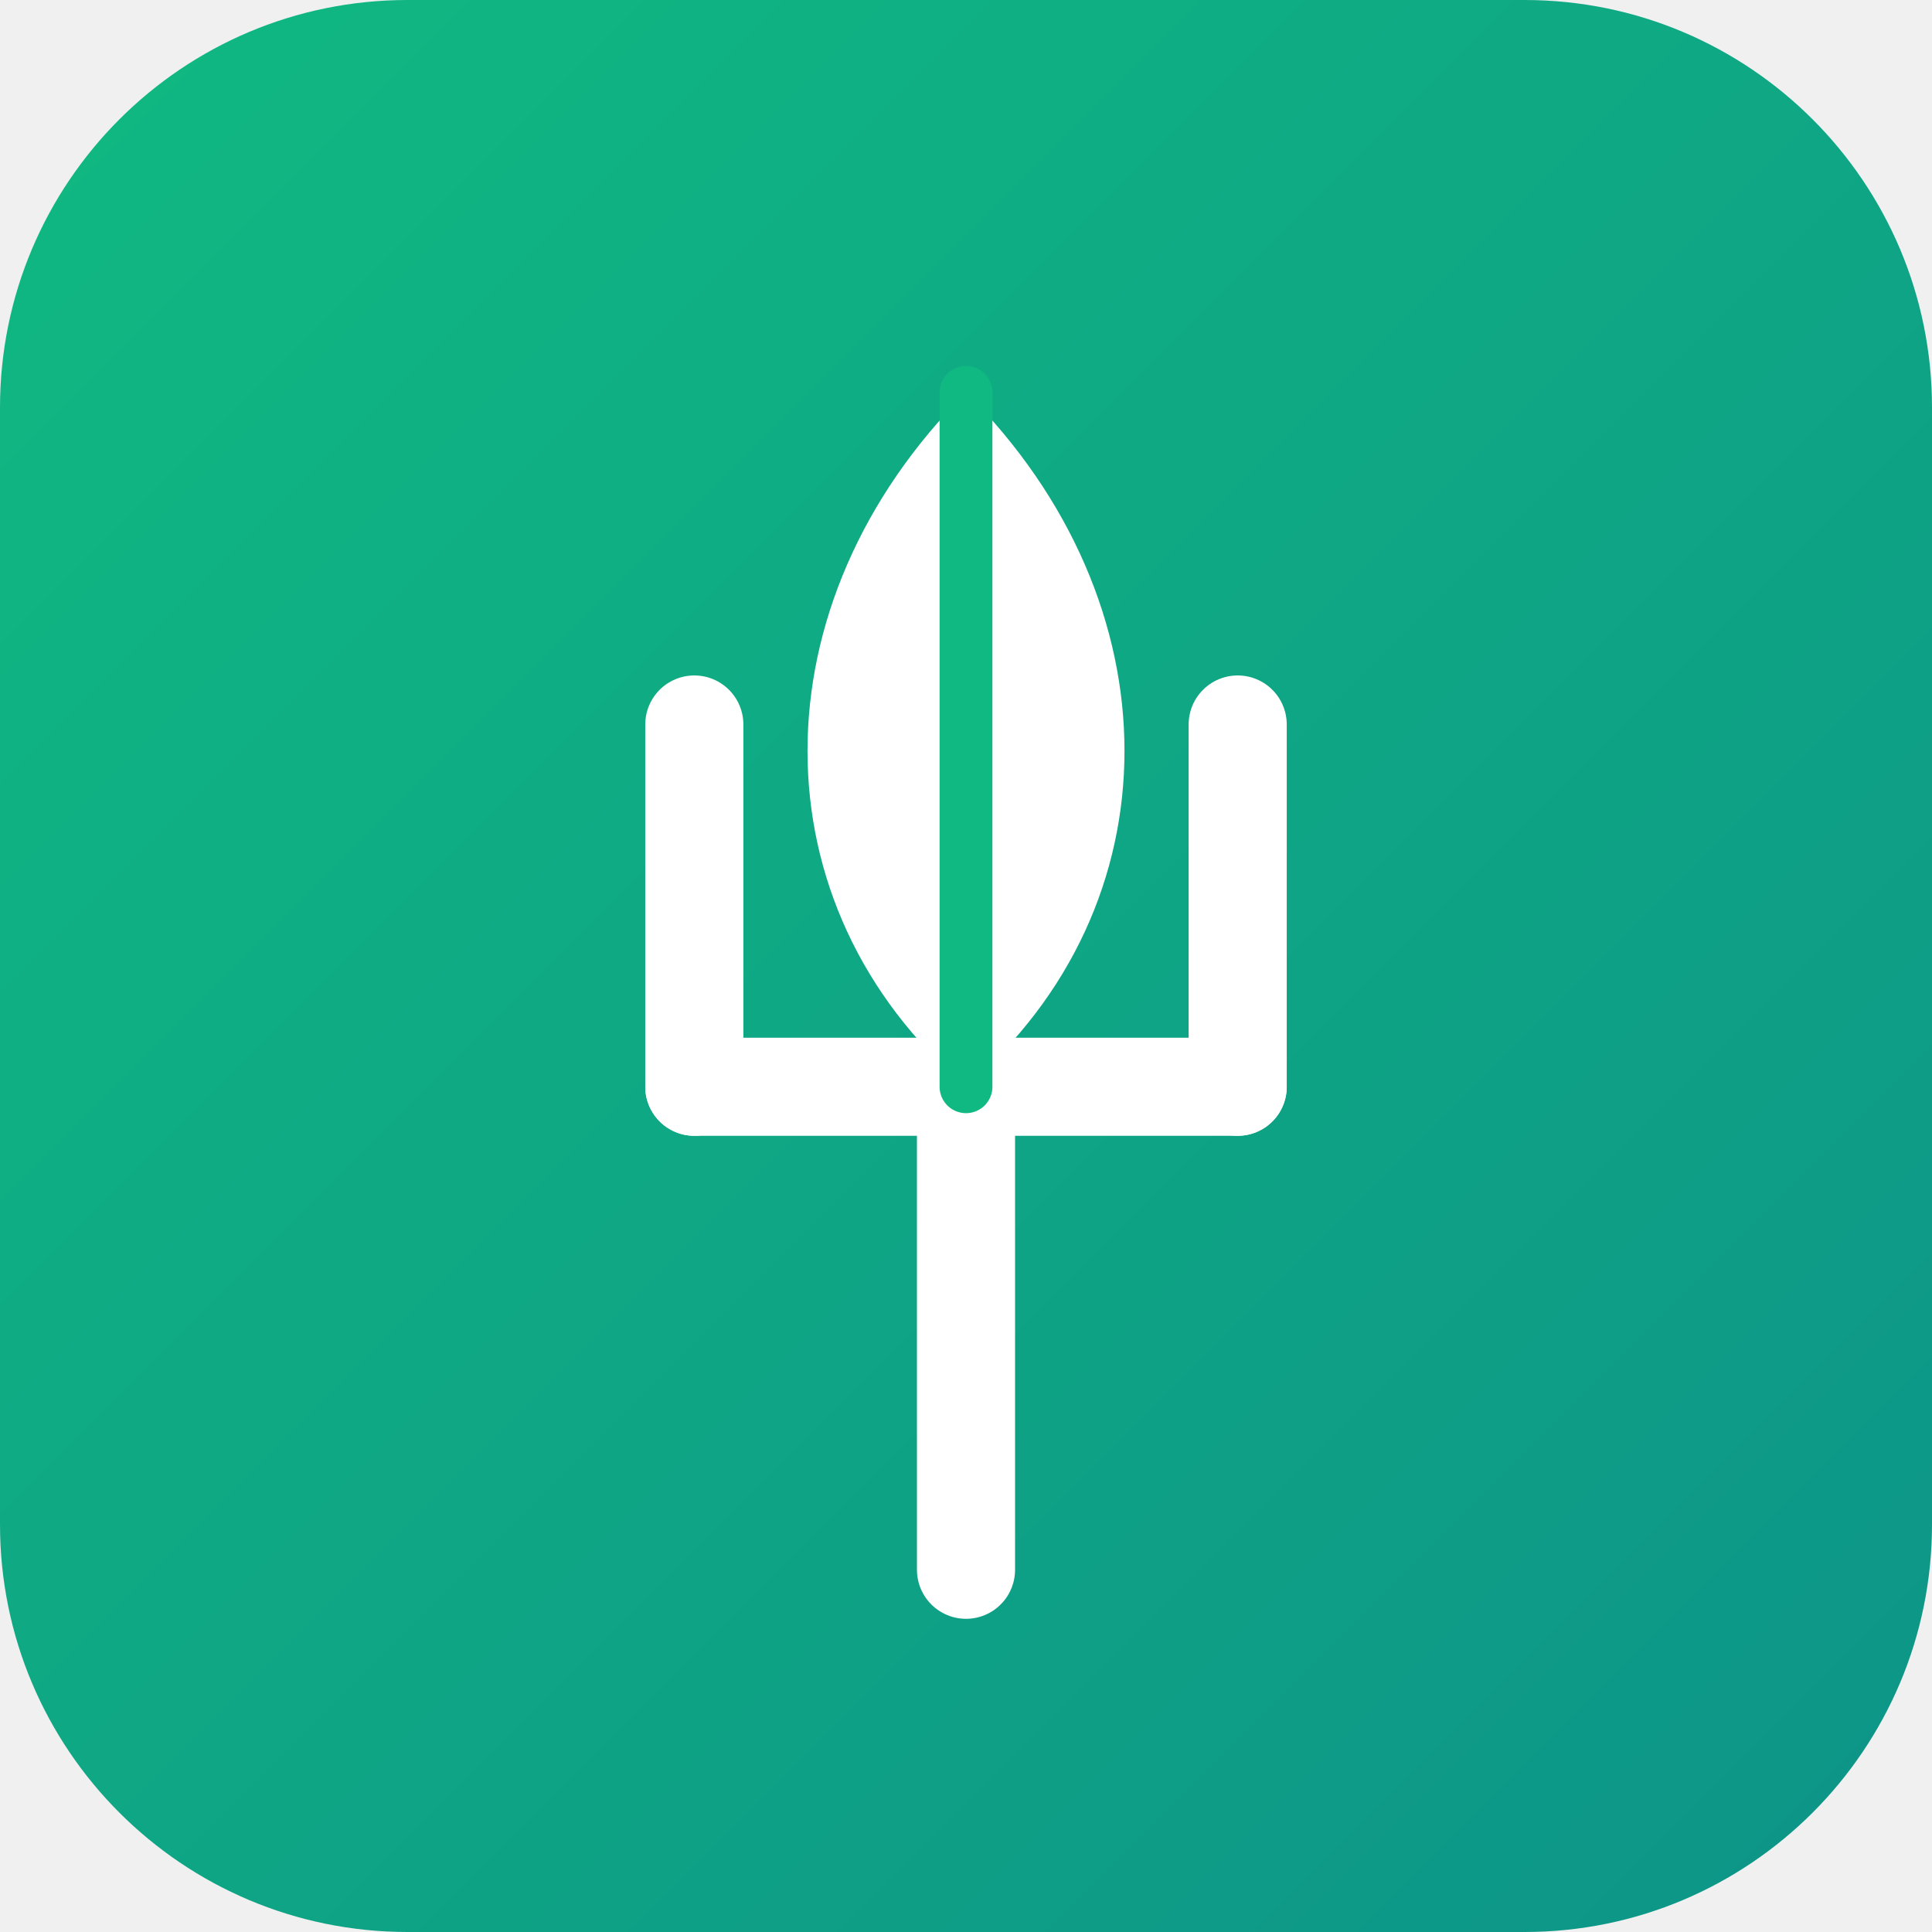
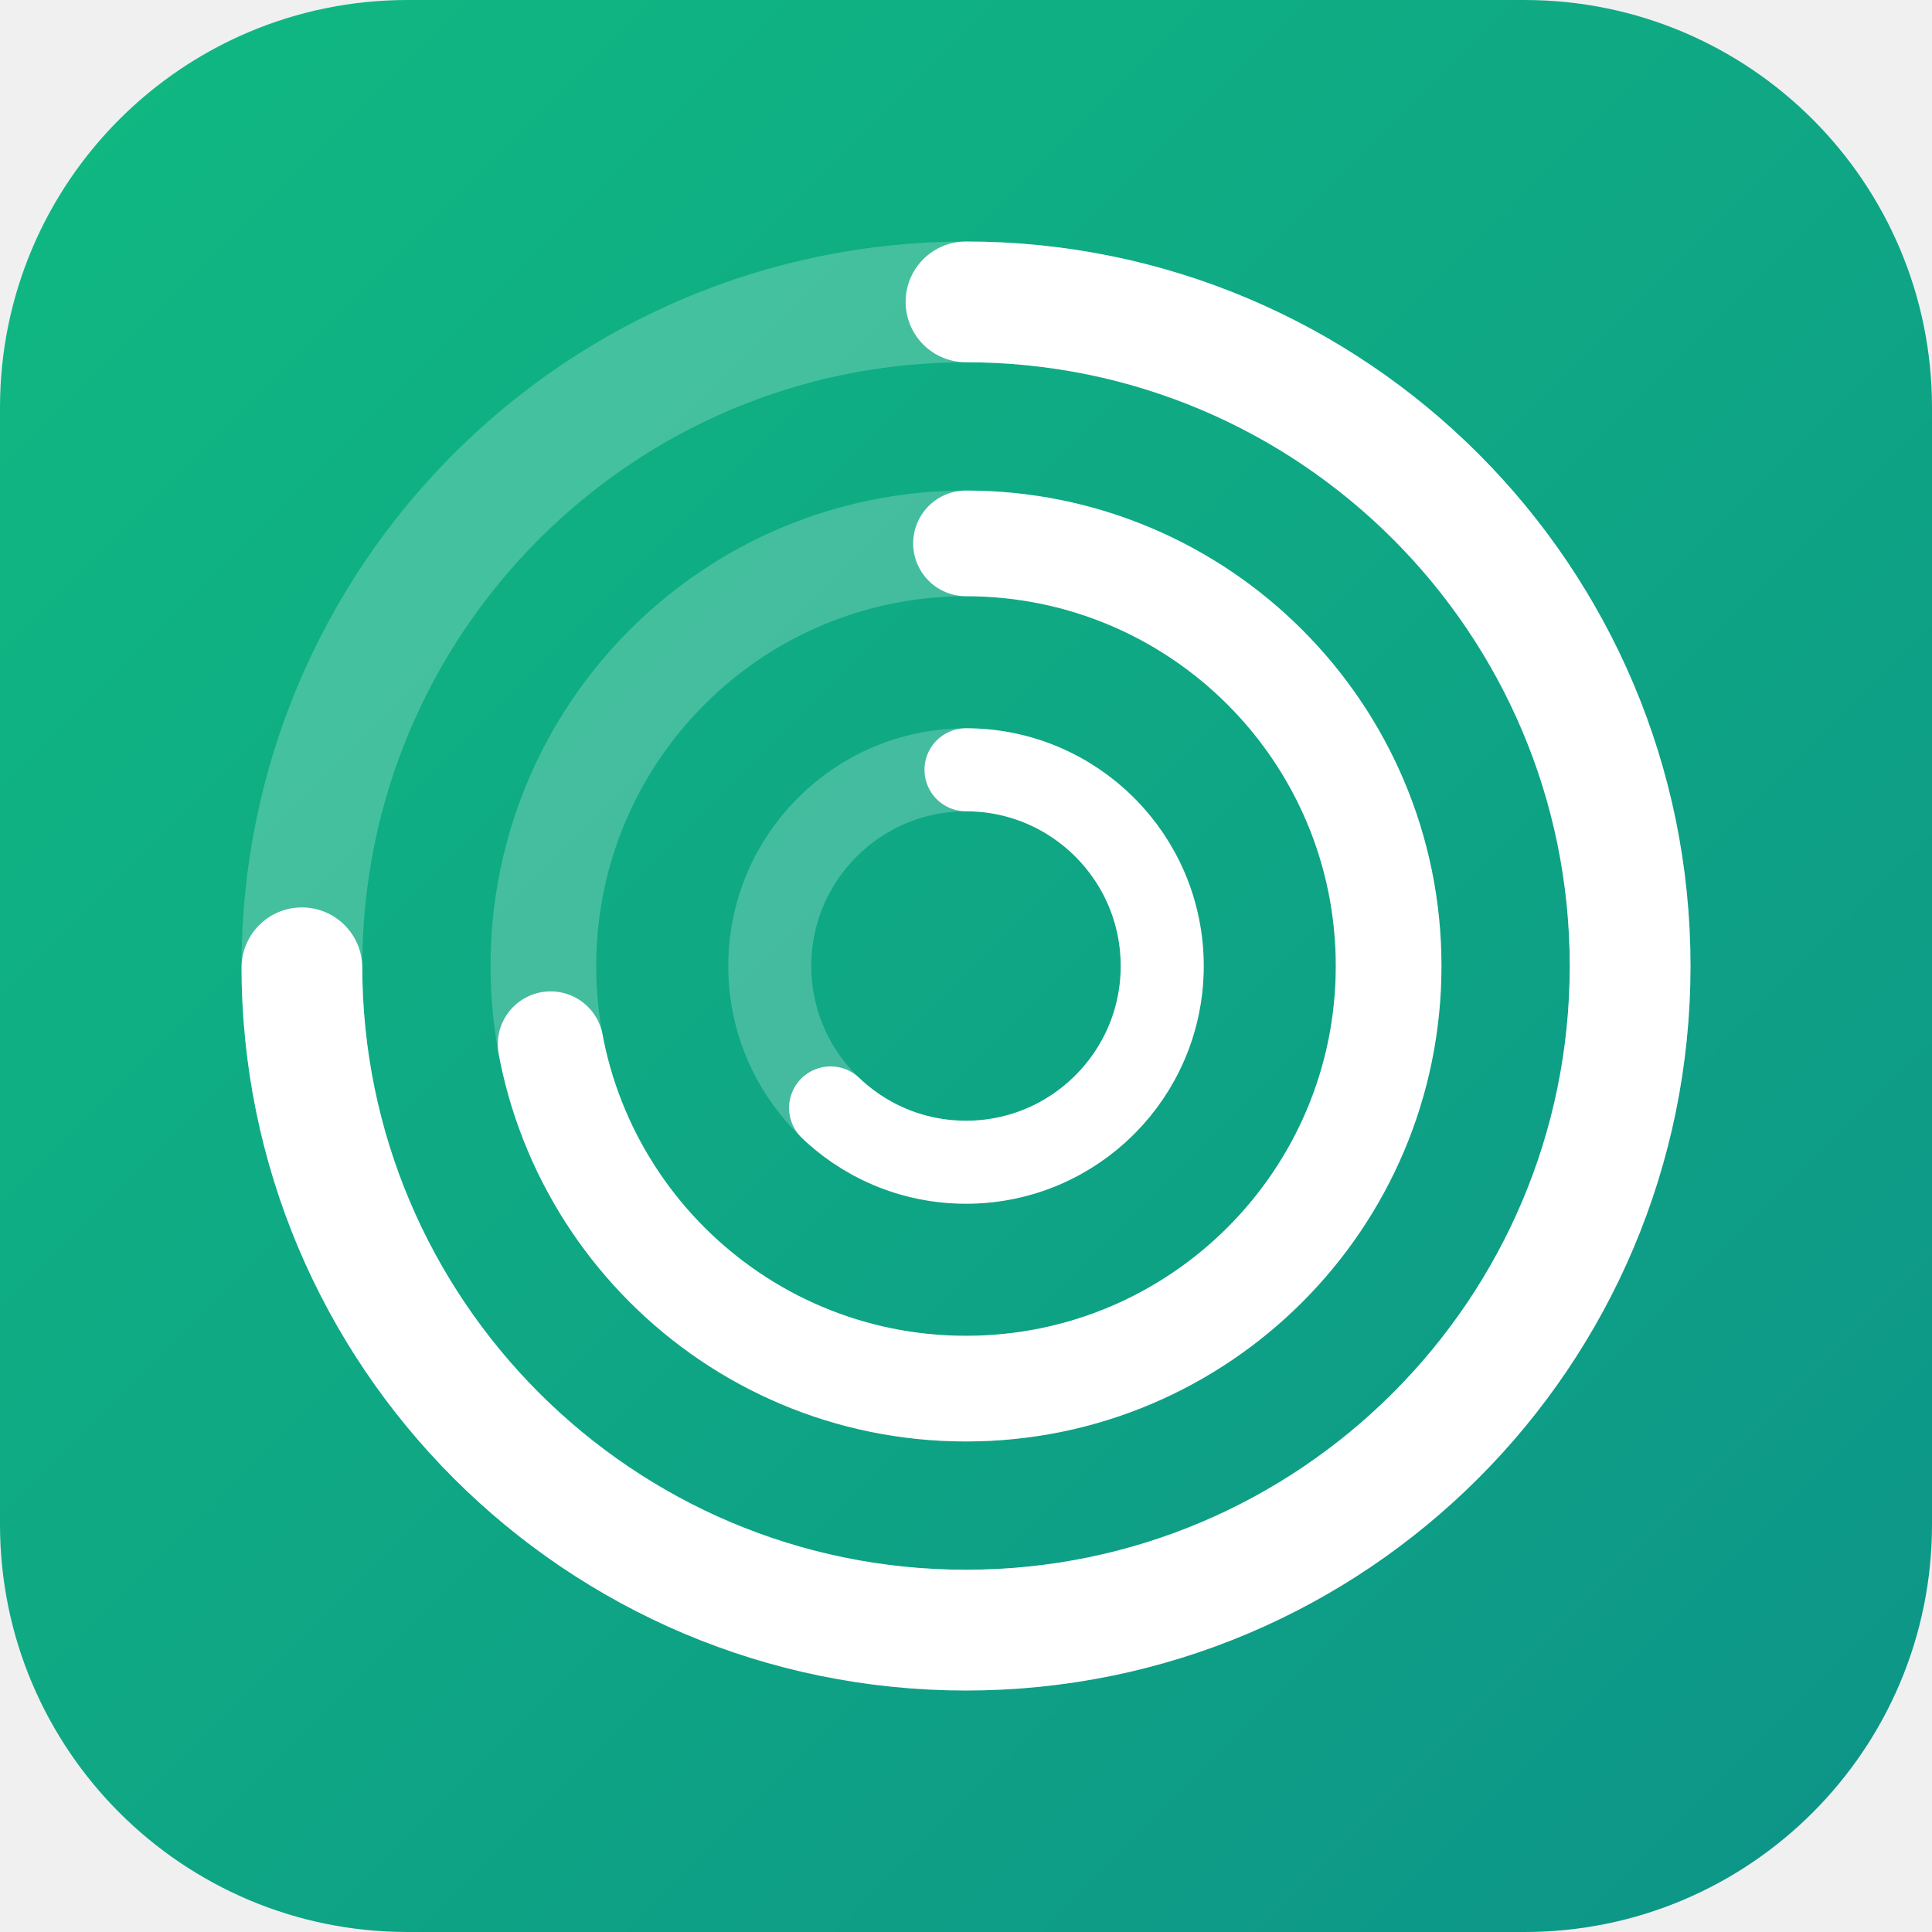
<svg xmlns="http://www.w3.org/2000/svg" viewBox="0 0 512 512" width="512" height="512">
  <defs>
    <linearGradient id="bg512" x1="0" y1="0" x2="512" y2="512" gradientUnits="userSpaceOnUse">
      <stop offset="0%" stop-color="#10b981" />
      <stop offset="100%" stop-color="#0d9488" />
    </linearGradient>
  </defs>
  <rect width="512" height="512" rx="108" fill="url(#bg512)" />
-   <g fill="none" stroke="white" stroke-width="26" stroke-linecap="round" stroke-linejoin="round">
-     <path d="M256 416 V288" />
-     <path d="M184 288 H328" />
-     <path d="M184 288 V192" />
-     <path d="M328 288 V192" />
+   <g transform="rotate(-90 256 256)" fill="none" stroke-linecap="round">
+     <circle cx="256" cy="256" r="176" stroke="#ffffff" stroke-width="32" stroke-opacity="0.22" />
+     <circle cx="256" cy="256" r="176" stroke="#ffffff" stroke-width="32" stroke-dasharray="829 277" />
+     <circle cx="256" cy="256" r="112" stroke="#ffffff" stroke-width="28" stroke-opacity="0.22" />
+     <circle cx="256" cy="256" r="112" stroke="#ffffff" stroke-width="28" stroke-dasharray="507 197" />
+     <circle cx="256" cy="256" r="52" stroke="#ffffff" stroke-width="22" stroke-opacity="0.22" />
+     <circle cx="256" cy="256" r="52" stroke="#ffffff" stroke-width="22" stroke-dasharray="203 124" />
  </g>
-   <path d="M256 288 C200 240 200 160 256 104 C312 160 312 240 256 288 Z" fill="white" />
-   <path d="M256 104 V288" stroke="#10b981" stroke-width="14" stroke-linecap="round" />
</svg>
